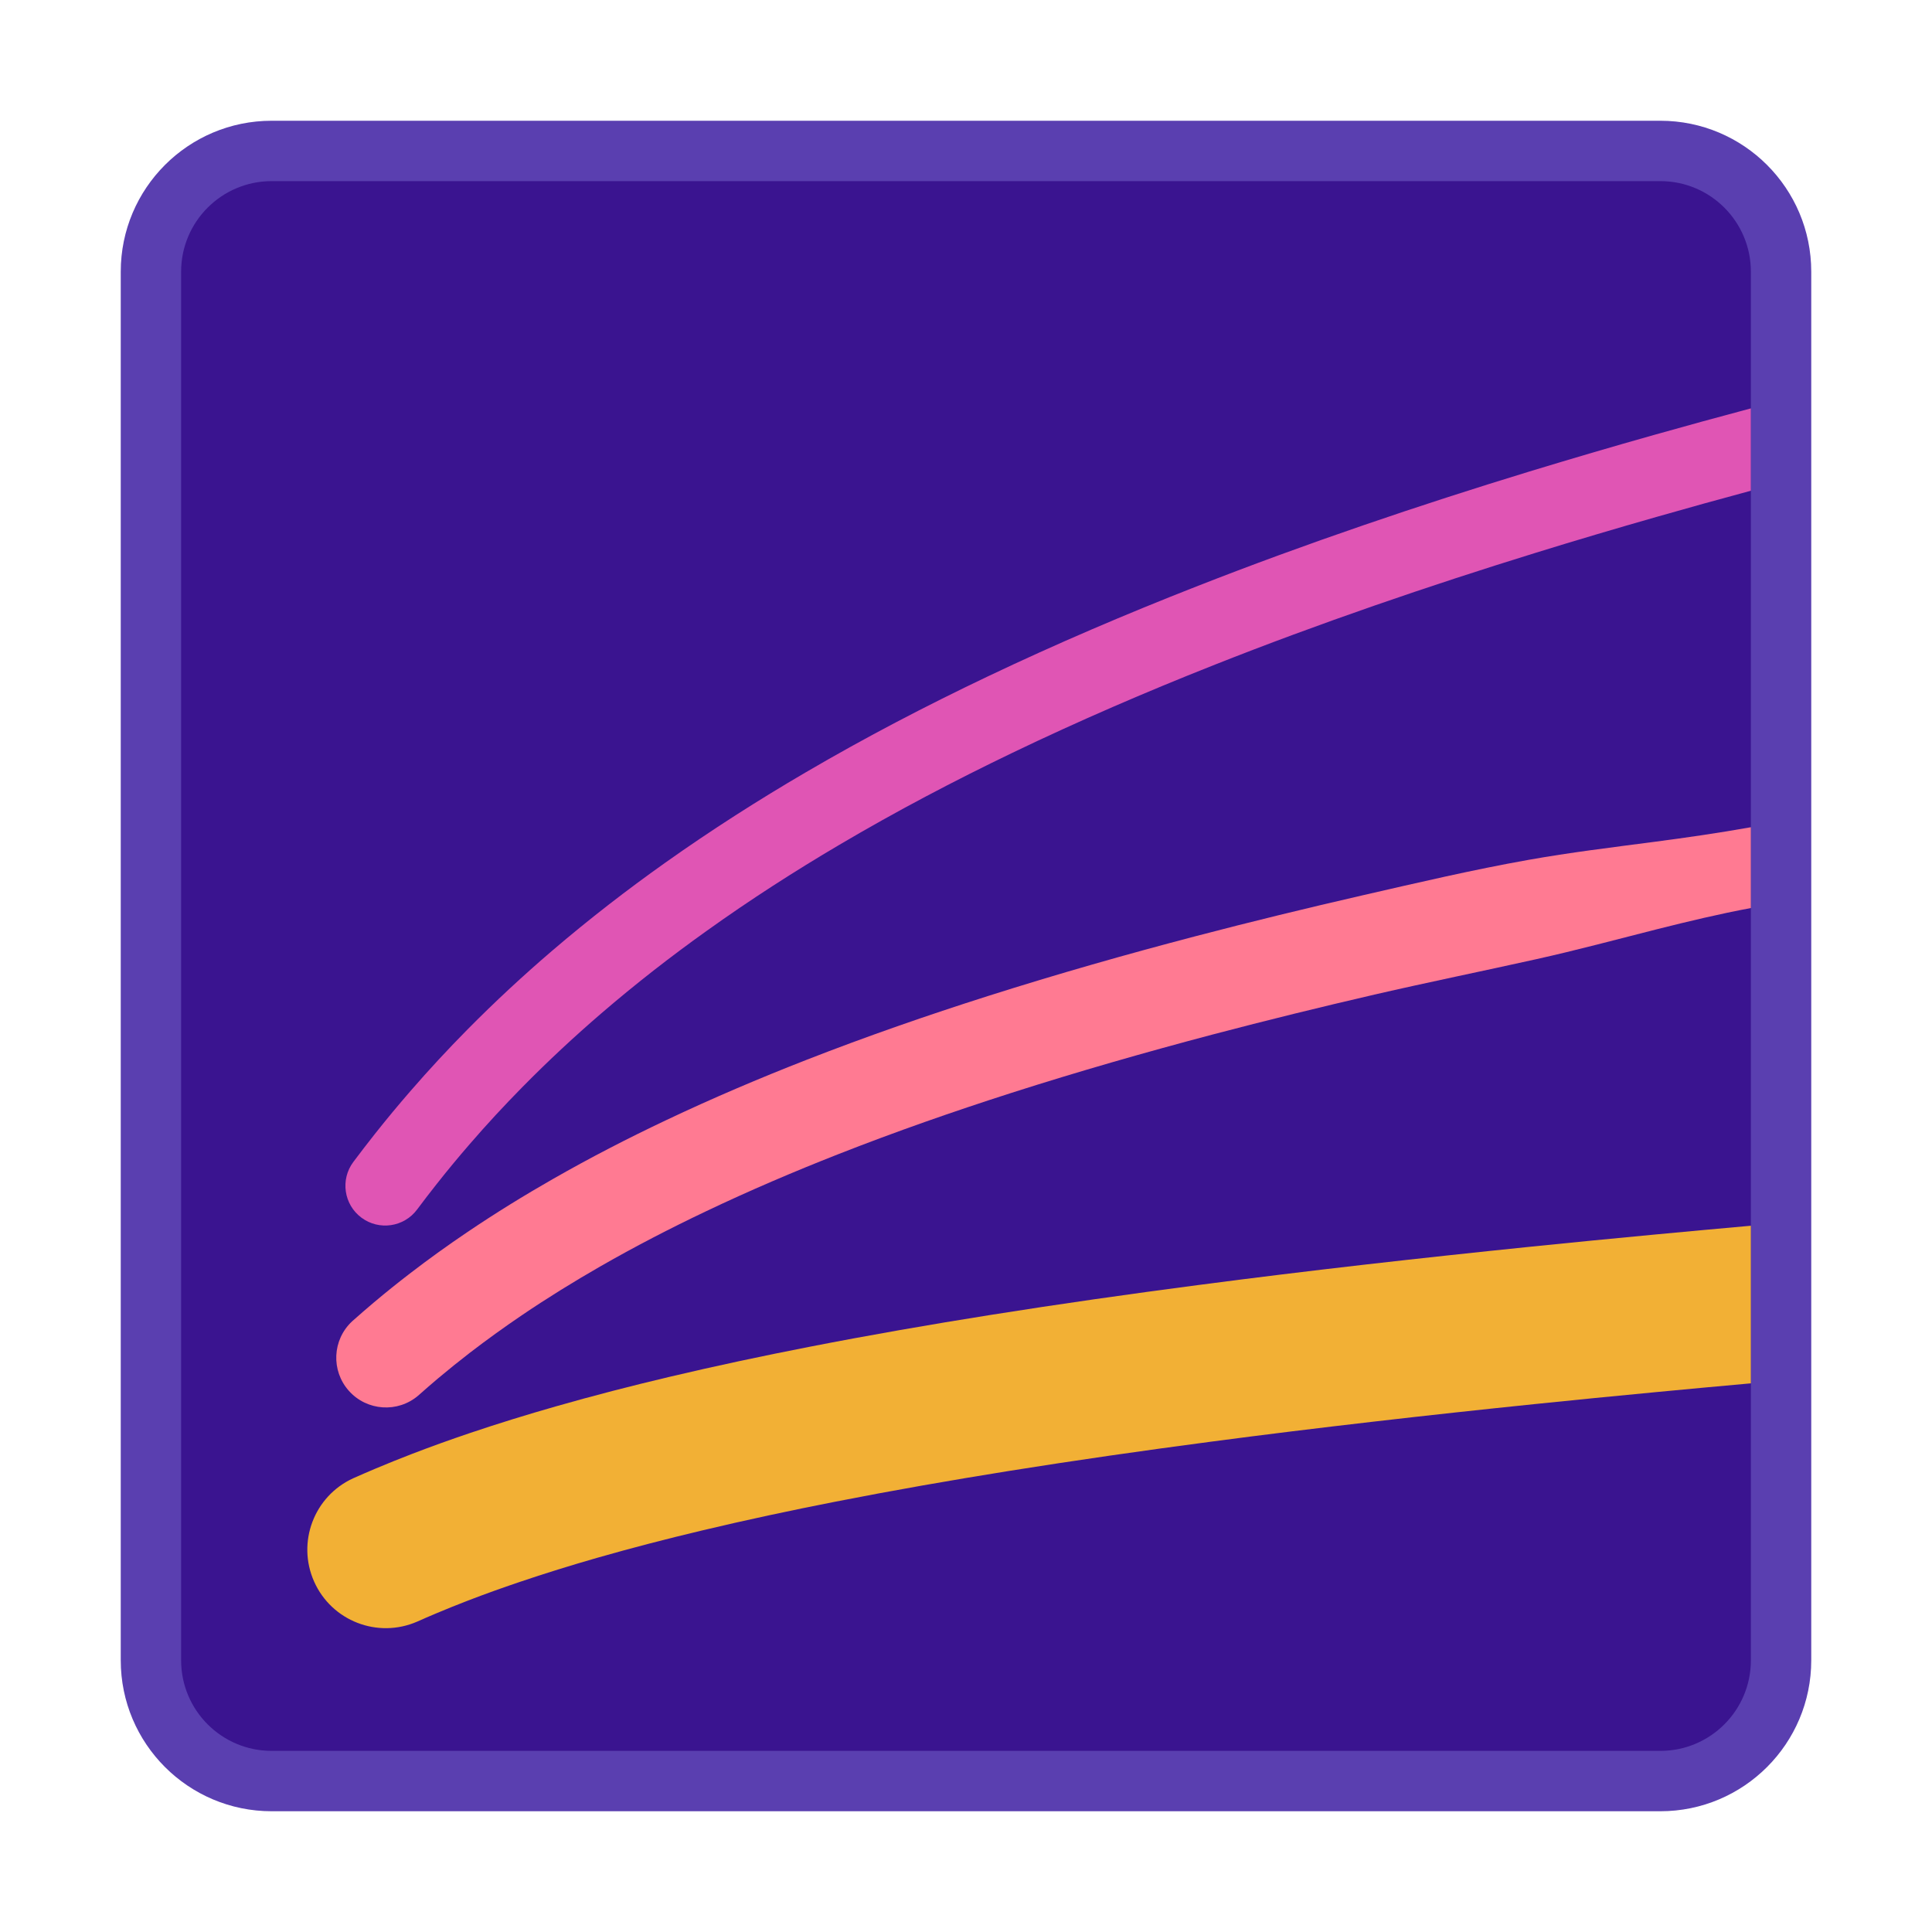
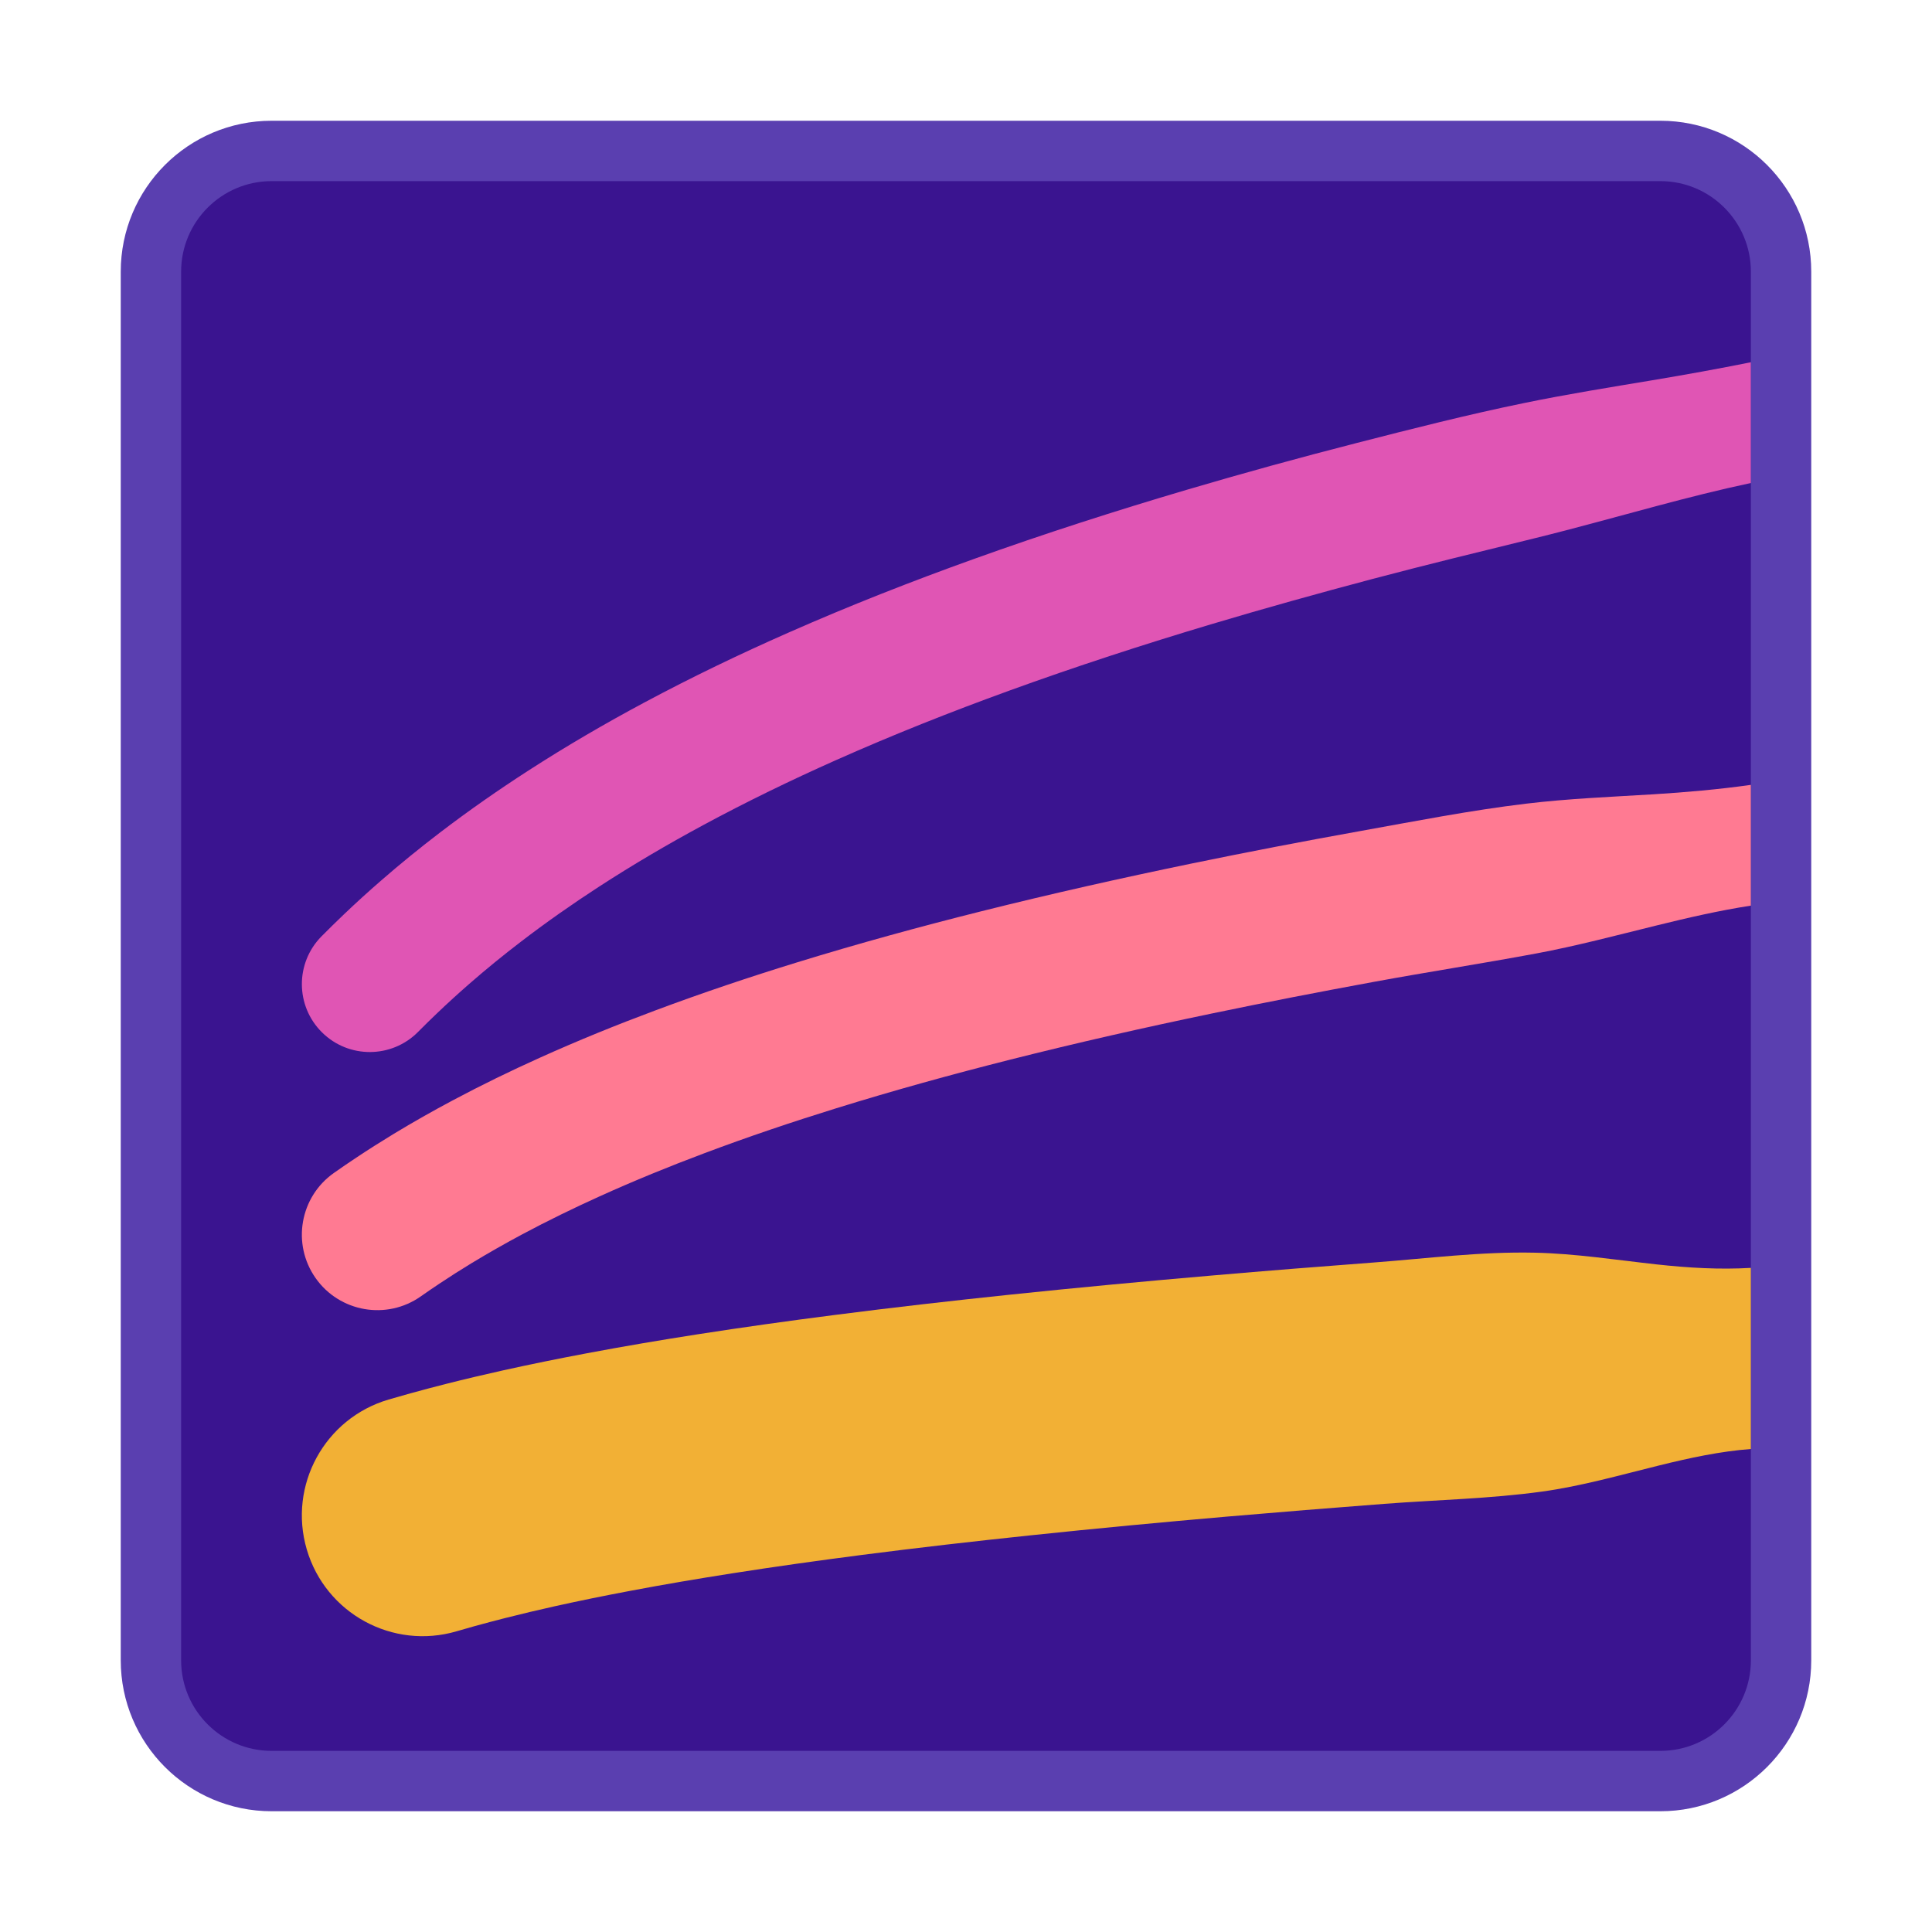
<svg xmlns="http://www.w3.org/2000/svg" width="64" height="64" viewBox="0 0 64 64">
  <rect id="rim" fill="#5a3fb0" x="4" y="4" width="56" height="56" rx="5" />
  <rect id="tile" fill="#3a1490" x="6" y="6" width="52" height="52" rx="3" />
-   <path id="h3" fill="#e055b4" d="M11.704 38.492 C11.94 38.177 12.175 37.871 12.411 37.573 C12.803 37.077 13.196 36.605 13.588 36.153 C14.215 35.429 14.842 34.755 15.469 34.12 C16.409 33.168 17.347 32.303 18.284 31.5 C19.534 30.43 20.78 29.471 22.025 28.587 C23.58 27.483 25.132 26.497 26.68 25.591 C28.693 24.413 30.7 23.37 32.704 22.416 C35.016 21.315 37.323 20.333 39.627 19.43 C41.469 18.707 43.31 18.036 45.149 17.405 C46.988 16.773 48.825 16.181 50.661 15.62 C52.039 15.2 53.415 14.796 54.791 14.408 C55.861 14.106 56.931 13.813 58 13.528 L58 16.256 C56.958 16.537 55.917 16.825 54.876 17.123 C53.538 17.505 52.2 17.901 50.863 18.315 C49.08 18.866 47.298 19.447 45.518 20.065 C43.738 20.683 41.96 21.338 40.183 22.042 C37.963 22.922 35.746 23.876 33.535 24.939 C31.618 25.861 29.705 26.864 27.797 27.99 C26.329 28.856 24.864 29.795 23.404 30.84 C22.235 31.675 21.069 32.579 19.905 33.581 C19.032 34.333 18.161 35.14 17.291 36.025 C16.711 36.614 16.131 37.239 15.552 37.909 C15.19 38.327 14.828 38.763 14.467 39.221 C14.25 39.495 14.033 39.777 13.816 40.068 A1.317 1.317 0 0 1 11.704 38.492Z" />
-   <path id="h2" fill="#ff7a92" d="M11.663 43.772 C11.903 43.558 12.142 43.351 12.381 43.149 C12.78 42.813 13.178 42.494 13.575 42.189 C14.21 41.7 14.844 41.246 15.476 40.819 C16.424 40.178 17.368 39.597 18.309 39.06 C19.564 38.342 20.813 37.701 22.058 37.111 C23.615 36.373 25.165 35.715 26.711 35.111 C28.721 34.326 30.724 33.632 32.723 32.996 C35.029 32.263 37.329 31.609 39.625 31.008 C41.463 30.527 43.298 30.081 45.131 29.66 C46.964 29.24 48.789 28.812 50.629 28.485 C52.009 28.239 53.4 28.07 54.785 27.889 C55.862 27.748 56.935 27.593 58 27.403 L58 30.08 C56.955 30.275 55.92 30.523 54.886 30.783 C53.558 31.119 52.234 31.476 50.897 31.773 C49.114 32.17 47.322 32.534 45.536 32.946 C43.75 33.359 41.966 33.797 40.184 34.266 C37.957 34.854 35.733 35.491 33.515 36.2 C31.593 36.816 29.675 37.485 27.764 38.236 C26.295 38.813 24.829 39.439 23.37 40.134 C22.202 40.69 21.039 41.29 19.88 41.955 C19.012 42.453 18.146 42.987 17.284 43.571 C16.71 43.961 16.137 44.372 15.565 44.812 C15.208 45.087 14.852 45.374 14.496 45.673 C14.283 45.853 14.07 46.038 13.857 46.228 A1.647 1.647 0 0 1 11.663 43.772Z" />
-   <path id="fundamental" fill="#f2b035" d="M11.7 48.97 C11.945 48.861 12.189 48.755 12.433 48.652 C12.839 48.481 13.243 48.319 13.645 48.164 C14.289 47.916 14.929 47.687 15.565 47.472 C16.52 47.15 17.468 46.858 18.411 46.589 C19.669 46.229 20.919 45.908 22.164 45.613 C23.72 45.245 25.268 44.916 26.812 44.615 C28.819 44.223 30.818 43.876 32.813 43.559 C35.115 43.193 37.412 42.867 39.705 42.567 C41.539 42.326 43.372 42.103 45.202 41.893 C47.033 41.684 48.863 41.487 50.691 41.3 C52.063 41.16 53.433 41.026 54.804 40.897 C55.869 40.797 56.935 40.699 58 40.604 L58 45.825 C56.954 45.919 55.908 46.015 54.863 46.115 C53.519 46.242 52.175 46.375 50.832 46.513 C49.042 46.697 47.252 46.891 45.464 47.098 C43.676 47.304 41.889 47.523 40.104 47.759 C37.874 48.053 35.646 48.372 33.424 48.727 C31.499 49.036 29.577 49.371 27.664 49.747 C26.192 50.036 24.724 50.349 23.264 50.697 C22.096 50.975 20.933 51.275 19.778 51.606 C18.912 51.855 18.05 52.121 17.195 52.411 C16.625 52.604 16.058 52.807 15.495 53.024 C15.143 53.16 14.793 53.3 14.445 53.447 C14.236 53.535 14.028 53.625 13.82 53.718 A2.6 2.6 0 0 1 11.7 48.97Z" />
+   <path id="h3" fill="#e055b4" d="M10.651 31.017 C10.897 30.768 11.144 30.527 11.39 30.292 C11.8 29.901 12.21 29.529 12.619 29.174 C13.273 28.604 13.925 28.076 14.576 27.579 C15.551 26.834 16.522 26.16 17.49 25.535 C18.779 24.702 20.062 23.958 21.34 23.274 C22.937 22.42 24.525 21.659 26.108 20.961 C28.166 20.053 30.213 19.252 32.255 18.519 C34.61 17.674 36.957 16.921 39.299 16.229 C41.172 15.676 43.042 15.162 44.91 14.683 C46.777 14.203 48.636 13.731 50.508 13.347 C51.912 13.058 53.325 12.832 54.733 12.597 C55.827 12.414 56.916 12.218 58 12 L58 16 C56.951 16.223 55.909 16.488 54.87 16.765 C53.533 17.121 52.2 17.496 50.856 17.826 C49.063 18.266 47.265 18.703 45.473 19.177 C43.681 19.652 41.891 20.15 40.105 20.684 C37.872 21.352 35.645 22.076 33.425 22.881 C31.502 23.579 29.585 24.338 27.678 25.187 C26.21 25.841 24.749 26.548 23.296 27.332 C22.133 27.959 20.976 28.636 19.825 29.384 C18.962 29.945 18.103 30.545 17.248 31.201 C16.677 31.638 16.109 32.1 15.543 32.594 C15.189 32.903 14.836 33.224 14.483 33.561 C14.272 33.762 14.06 33.969 13.849 34.183 A2.25 2.25 0 0 1 10.651 31.017Z" />
+   <path id="h2" fill="#ff7a92" d="M11.06 38.856 C11.308 38.681 11.556 38.512 11.803 38.348 C12.215 38.074 12.625 37.815 13.034 37.566 C13.688 37.169 14.339 36.802 14.986 36.457 C15.958 35.939 16.922 35.471 17.882 35.039 C19.161 34.462 20.431 33.948 21.696 33.476 C23.276 32.885 24.848 32.359 26.413 31.877 C28.448 31.251 30.473 30.697 32.492 30.191 C34.822 29.607 37.144 29.087 39.461 28.608 C41.315 28.226 43.166 27.87 45.015 27.538 C46.864 27.206 48.703 26.844 50.559 26.622 C51.952 26.455 53.358 26.398 54.757 26.313 C55.845 26.246 56.927 26.151 58 26 L58 30 C56.952 30.162 55.915 30.401 54.88 30.656 C53.55 30.983 52.225 31.336 50.884 31.586 C49.096 31.919 47.297 32.197 45.507 32.526 C43.716 32.855 41.927 33.202 40.141 33.574 C37.909 34.038 35.681 34.542 33.461 35.103 C31.537 35.589 29.619 36.118 27.711 36.71 C26.243 37.165 24.781 37.657 23.328 38.204 C22.166 38.64 21.009 39.112 19.862 39.631 C19.001 40.021 18.145 40.437 17.296 40.891 C16.73 41.194 16.167 41.513 15.607 41.853 C15.258 42.066 14.909 42.287 14.563 42.518 C14.355 42.656 14.147 42.798 13.94 42.944 A2.5 2.5 0 0 1 11.06 38.856Z" />
+   <path id="fundamental" fill="#f2b035" d="M12.873 46.362 C13.114 46.291 13.355 46.223 13.595 46.156 C13.994 46.046 14.391 45.941 14.786 45.841 C15.417 45.681 16.043 45.534 16.666 45.395 C17.6 45.188 18.525 45.001 19.445 44.828 C20.672 44.597 21.89 44.391 23.102 44.202 C24.618 43.966 26.124 43.756 27.626 43.563 C29.579 43.312 31.523 43.09 33.463 42.887 C35.701 42.653 37.933 42.444 40.162 42.252 C41.945 42.098 43.726 41.955 45.505 41.822 C47.285 41.688 49.055 41.457 50.843 41.497 C52.183 41.526 53.534 41.737 54.879 41.885 C55.925 42 56.966 42.061 58 42 L58 48 C56.982 48.077 55.972 48.295 54.965 48.544 C53.671 48.863 52.381 49.232 51.079 49.411 C49.344 49.649 47.596 49.684 45.856 49.817 C44.115 49.95 42.376 50.09 40.639 50.24 C38.468 50.428 36.301 50.632 34.139 50.86 C32.265 51.057 30.396 51.271 28.536 51.511 C27.104 51.696 25.678 51.896 24.26 52.118 C23.125 52.296 21.996 52.487 20.876 52.699 C20.037 52.857 19.202 53.026 18.375 53.21 C17.825 53.333 17.277 53.462 16.735 53.6 C16.397 53.686 16.06 53.775 15.726 53.867 C15.525 53.923 15.326 53.98 15.127 54.038 A4 4 0 0 1 12.873 46.362Z" />
</svg>
